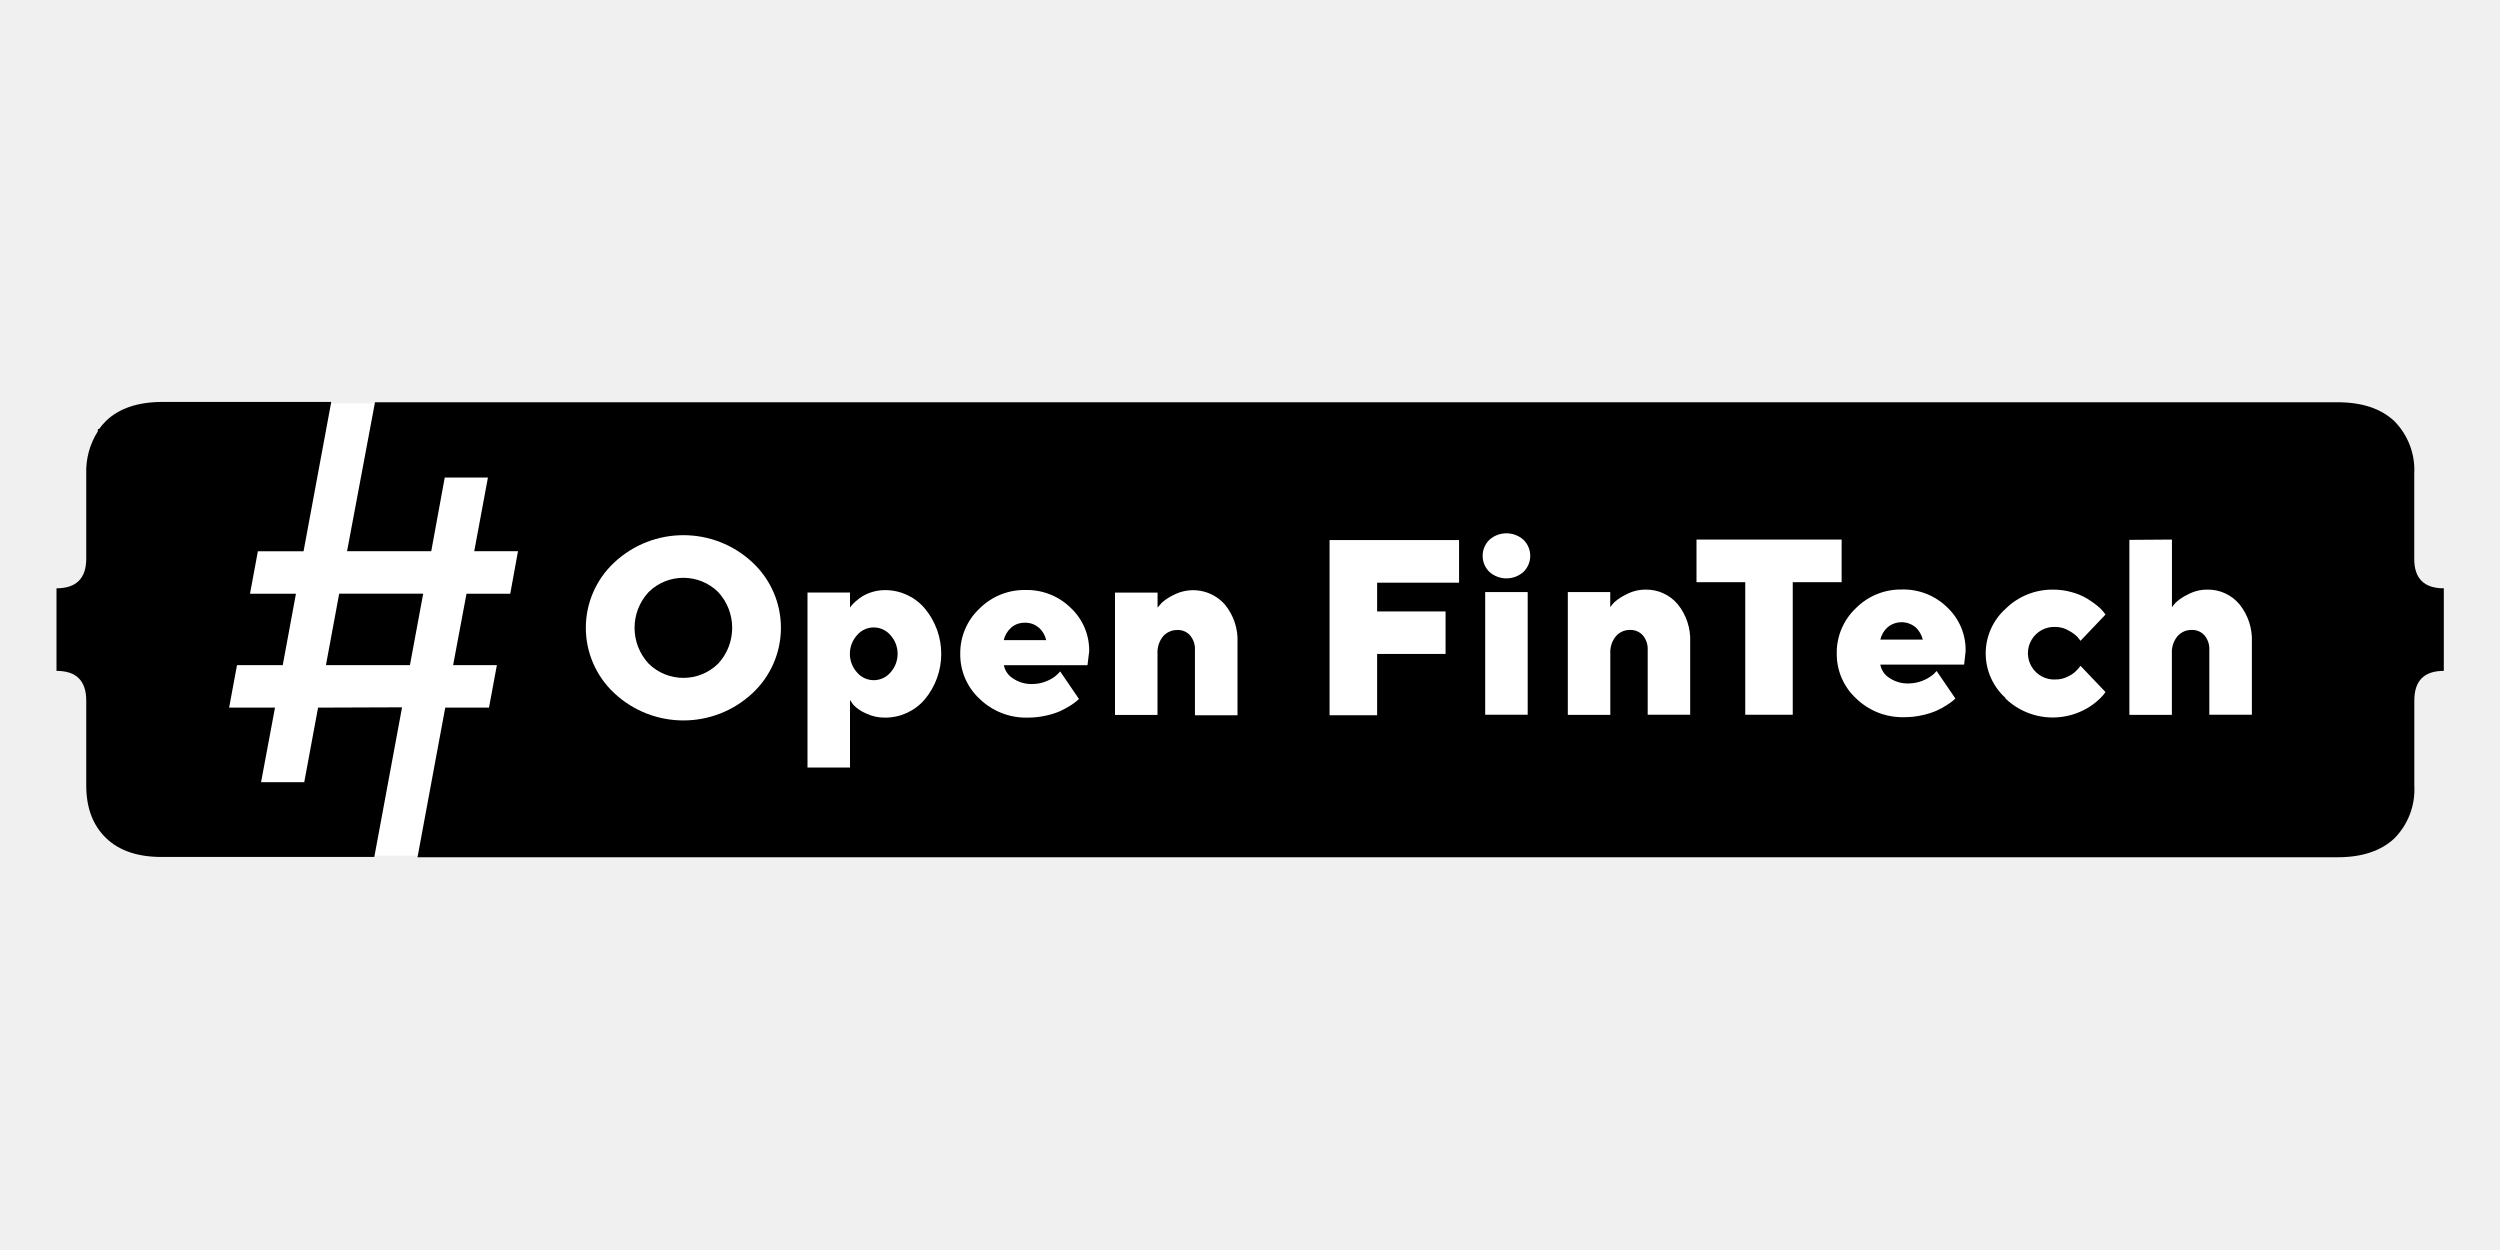
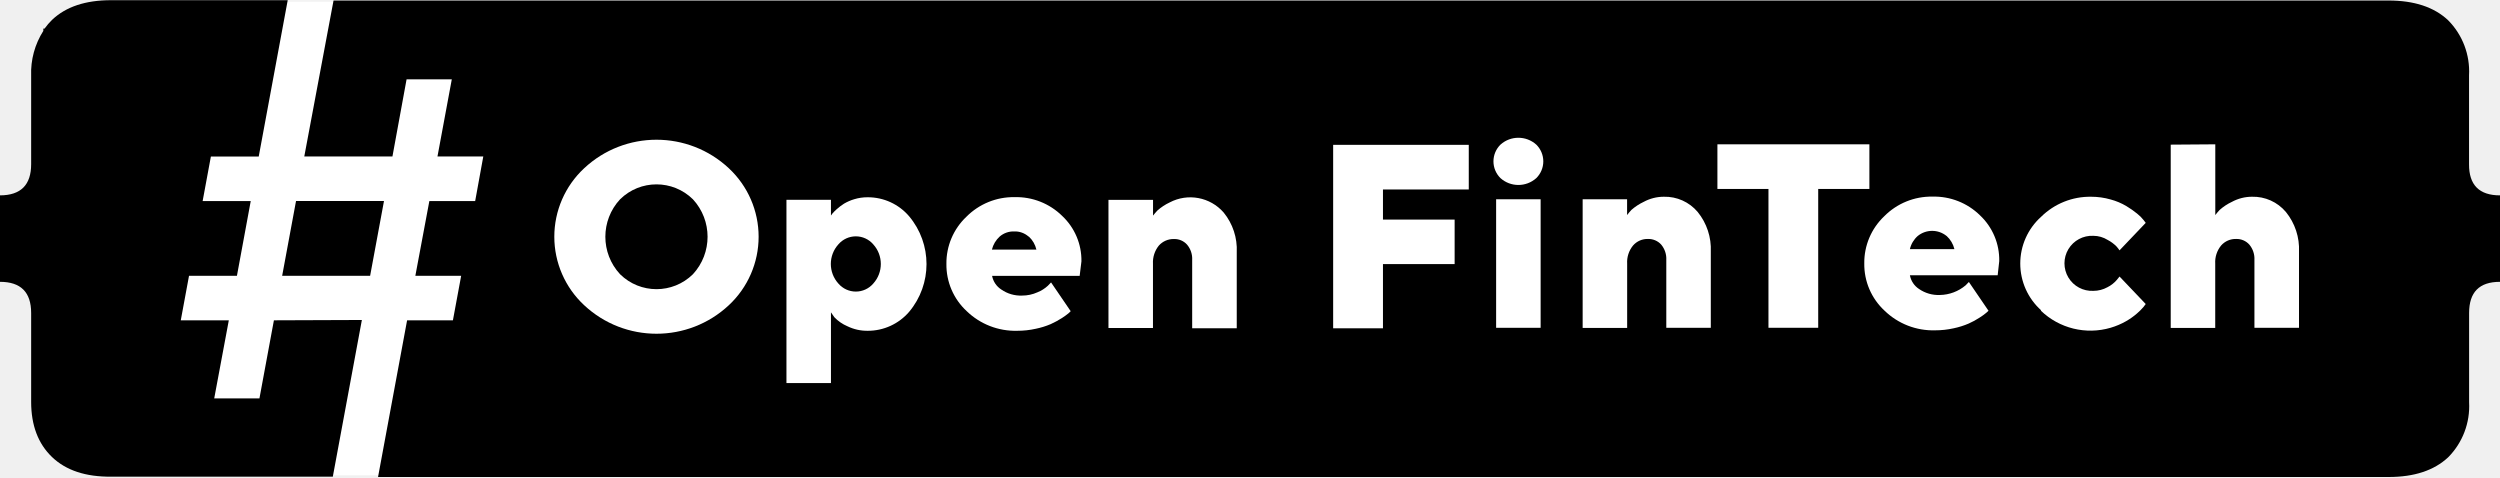
- <svg xmlns="http://www.w3.org/2000/svg" id="Слой_1" data-name="Слой 1" viewBox="0 0 400 200">
-   <defs>
-     <style>
+ <svg xmlns="http://www.w3.org/2000/svg" id="Слой_1" data-name="Слой 1" viewBox="0 0 381.97 72.9" version="1.1" width="381.97" height="72.9">
+   <defs id="defs4">
+     <style id="style2">
      .cls-1 {
        fill: #fff;
      }
    </style>
  </defs>
-   <g>
-     <polygon class="cls-1" points="87.46 64.53 34.02 64.53 33.93 136.9 87.37 136.9 87.46 64.53" />
-     <polygon points="52.15 106.42 65.59 106.42 67.71 94.99 54.27 94.99 52.15 106.42" />
-     <path d="M386.28,89.37V75.79a11.09,11.09,0,0,0-3.21-8.43q-3.21-3-9.08-3H60L55.53,88.19H69L71.16,76.4h6.91L75.88,88.19h7L81.64,95h-7L72.5,106.42h7l-1.26,6.8h-7L66.8,137.16H374q5.86,0,9.08-3a11.09,11.09,0,0,0,3.21-8.43V112.1c0-3.18,1.55-4.76,4.72-4.76V94.13Q386.25,94.13,386.28,89.37Z" />
-     <path d="M50.89,113.22l-2.21,11.93H41.77L44,113.22H36.66l1.26-6.8h7.32L47.35,95H40l1.26-6.8h7.31L53,64.31H26q-5.84,0-9,3a9.7,9.7,0,0,0-1.15,1.34h-.19V69a11.94,11.94,0,0,0-1.86,6.84V89.37q0,4.75-4.76,4.76v13.21c3.17,0,4.76,1.58,4.76,4.76v13.58q0,5.37,3.19,8.43t9.06,3H59.89l4.44-23.94Z" />
-     <g>
-       <path class="cls-1" d="M120.41,90a14.3,14.3,0,0,1,0,20.9,16.19,16.19,0,0,1-22.13,0,14.28,14.28,0,0,1,0-20.9,16.19,16.19,0,0,1,22.13,0Zm-16.63,4.73a8.41,8.41,0,0,0,0,11.45,7.93,7.93,0,0,0,11.13,0,8.44,8.44,0,0,0,0-11.45,7.93,7.93,0,0,0-11.13,0Z" />
-       <path class="cls-1" d="M136,112v10.81H129.2v-28H136v2.4c.05-.08.12-.17.21-.29a7.08,7.08,0,0,1,.65-.66,8.63,8.63,0,0,1,1.13-.86,7,7,0,0,1,1.56-.68,6.89,6.89,0,0,1,2.06-.3,8.28,8.28,0,0,1,6.33,2.9,11.36,11.36,0,0,1,0,14.61,8.3,8.3,0,0,1-6.33,2.89,6.87,6.87,0,0,1-3.09-.69,6,6,0,0,1-2-1.38Zm1.14-10.39a4.46,4.46,0,0,0,0,6,3.51,3.51,0,0,0,5.32,0,4.46,4.46,0,0,0,0-6,3.51,3.51,0,0,0-5.32,0Z" />
-       <path class="cls-1" d="M174,106.43H160.62a3.18,3.18,0,0,0,1.4,2.08,5.18,5.18,0,0,0,3.19.93,5.65,5.65,0,0,0,2.34-.5,5.2,5.2,0,0,0,1.59-1l.49-.51,3,4.4c-.08.08-.19.19-.35.33a10.79,10.79,0,0,1-1,.72,13.84,13.84,0,0,1-1.7.92,11.92,11.92,0,0,1-2.28.71,12.9,12.9,0,0,1-2.85.31,10.69,10.69,0,0,1-7.71-3,9.65,9.65,0,0,1-3.1-7.22,9.75,9.75,0,0,1,3.05-7.2,10.14,10.14,0,0,1,7.37-3,10,10,0,0,1,7.26,2.86,9.32,9.32,0,0,1,2.95,6.95Zm-7.8-6a3.15,3.15,0,0,0-2.21-.79,3.23,3.23,0,0,0-2.21.78,4,4,0,0,0-1.19,2h6.8A3.91,3.91,0,0,0,166.23,100.42Z" />
-       <path class="cls-1" d="M185.21,94.82v2.4c.16-.21.38-.46.66-.77a7.87,7.87,0,0,1,1.88-1.24A6.76,6.76,0,0,1,196,96.75a8.93,8.93,0,0,1,2,6.08v11.61h-6.81V104a3.34,3.34,0,0,0-.78-2.34,2.57,2.57,0,0,0-2-.86,3,3,0,0,0-2.31,1,4.06,4.06,0,0,0-.9,2.78v9.81h-6.8V94.82Z" />
-       <path class="cls-1" d="M212.73,86.41h20.72v6.82H220.34v4.6h10.95v6.8H220.34v9.81h-7.61Z" />
-       <path class="cls-1" d="M243.76,86.37a3.59,3.59,0,0,1,0,5.13,4.1,4.1,0,0,1-5.46,0,3.59,3.59,0,0,1,0-5.13,4.1,4.1,0,0,1,5.46,0Zm.67,8.36v19.63h-6.8V94.73Z" />
-       <path class="cls-1" d="M257.64,94.73v2.41a9.46,9.46,0,0,1,.65-.78,8.09,8.09,0,0,1,1.89-1.24,6.45,6.45,0,0,1,3.07-.78,6.54,6.54,0,0,1,5.18,2.33,9,9,0,0,1,2,6.08v11.61h-6.8V104a3.38,3.38,0,0,0-.78-2.35,2.62,2.62,0,0,0-2-.86,2.92,2.92,0,0,0-2.3,1,4,4,0,0,0-.9,2.78v9.81h-6.8V94.73Z" />
-       <path class="cls-1" d="M271.44,86.33h23.22v6.82h-7.82v21.21h-7.6V93.15h-7.8Z" />
-       <path class="cls-1" d="M314.26,106.34H300.85a3.19,3.19,0,0,0,1.39,2.09,5.21,5.21,0,0,0,3.2.92,6.26,6.26,0,0,0,3.93-1.48l.49-.51,3,4.4-.35.32a9.64,9.64,0,0,1-1,.72,11.48,11.48,0,0,1-1.69.92,12,12,0,0,1-2.29.72,12.87,12.87,0,0,1-2.84.31,10.65,10.65,0,0,1-7.71-3,9.65,9.65,0,0,1-3.1-7.22,9.76,9.76,0,0,1,3.05-7.21,10.12,10.12,0,0,1,7.37-3,10,10,0,0,1,7.26,2.86,9.35,9.35,0,0,1,2.94,7Zm-7.8-6a3.5,3.5,0,0,0-4.42,0,3.83,3.83,0,0,0-1.19,2h6.8A4,4,0,0,0,306.46,100.33Z" />
-       <path class="cls-1" d="M320.9,111.69a9.6,9.6,0,0,1,0-14.29,10.64,10.64,0,0,1,7.63-3.06,10.78,10.78,0,0,1,3,.42,9.51,9.51,0,0,1,2.38,1,14.52,14.52,0,0,1,1.66,1.16,5.92,5.92,0,0,1,1,1l.31.41-4,4.2a5.83,5.83,0,0,0-.46-.59,5.36,5.36,0,0,0-1.35-1,4.14,4.14,0,0,0-2.19-.63,4.21,4.21,0,1,0,0,8.41,4.43,4.43,0,0,0,2.16-.56,4.55,4.55,0,0,0,1.43-1.12l.41-.51,4,4.2-.33.44a8.8,8.8,0,0,1-1,1,10.41,10.41,0,0,1-1.68,1.19,11,11,0,0,1-2.36,1,10.94,10.94,0,0,1-10.66-2.62Z" />
-       <path class="cls-1" d="M347.51,86.33V97.14a9.91,9.91,0,0,1,.66-.78,7.74,7.74,0,0,1,1.88-1.24,6.45,6.45,0,0,1,3.07-.78,6.54,6.54,0,0,1,5.18,2.33,9,9,0,0,1,2,6.08v11.61h-6.81V104a3.38,3.38,0,0,0-.78-2.35,2.6,2.6,0,0,0-2-.86,2.94,2.94,0,0,0-2.31,1,4,4,0,0,0-.9,2.78v9.81h-6.8v-28Z" />
+   <g id="g44" transform="translate(-9.04,-64.28)">
+     <polygon class="cls-1" points="33.93,136.9 87.37,136.9 87.46,64.53 34.02,64.53 " id="polygon8" style="fill:#ffffff" />
+     <polygon points="67.71,94.99 54.27,94.99 52.15,106.42 65.59,106.42 " id="polygon10" />
+     <path d="M 386.28,89.37 V 75.79 a 11.09,11.09 0 0 0 -3.21,-8.43 q -3.21,-3 -9.08,-3 H 60 L 55.53,88.19 H 69 L 71.16,76.4 h 6.91 l -2.19,11.79 h 7 L 81.64,95 h -7 l -2.14,11.42 h 7 l -1.26,6.8 h -7 L 66.8,137.16 H 374 q 5.86,0 9.08,-3 a 11.09,11.09 0 0 0 3.21,-8.43 V 112.1 c 0,-3.18 1.55,-4.76 4.72,-4.76 V 94.13 q -4.76,0 -4.73,-4.76 z" id="path12" />
+     <path d="m 50.89,113.22 -2.21,11.93 H 41.77 L 44,113.22 h -7.34 l 1.26,-6.8 h 7.32 L 47.35,95 H 40 l 1.26,-6.8 h 7.31 L 53,64.31 H 26 q -5.84,0 -9,3 a 9.7,9.7 0 0 0 -1.15,1.34 H 15.66 V 69 a 11.94,11.94 0 0 0 -1.86,6.84 v 13.53 q 0,4.75 -4.76,4.76 v 13.21 c 3.17,0 4.76,1.58 4.76,4.76 v 13.58 q 0,5.37 3.19,8.43 3.19,3.06 9.06,3 h 33.84 l 4.44,-23.94 z" id="path14" />
+     <g id="g38">
+       <path class="cls-1" d="m 120.41,90 a 14.3,14.3 0 0 1 0,20.9 16.19,16.19 0 0 1 -22.13,0 14.28,14.28 0 0 1 0,-20.9 16.19,16.19 0 0 1 22.13,0 z m -16.63,4.73 a 8.41,8.41 0 0 0 0,11.45 7.93,7.93 0 0 0 11.13,0 8.44,8.44 0 0 0 0,-11.45 7.93,7.93 0 0 0 -11.13,0 z" id="path16" style="fill:#ffffff" />
+       <path class="cls-1" d="m 136,112 v 10.81 h -6.8 v -28 h 6.8 v 2.4 c 0.05,-0.08 0.12,-0.17 0.21,-0.29 a 7.08,7.08 0 0 1 0.65,-0.66 8.63,8.63 0 0 1 1.13,-0.86 7,7 0 0 1 1.56,-0.68 6.89,6.89 0 0 1 2.06,-0.3 8.28,8.28 0 0 1 6.33,2.9 11.36,11.36 0 0 1 0,14.61 8.3,8.3 0 0 1 -6.33,2.89 6.87,6.87 0 0 1 -3.09,-0.69 6,6 0 0 1 -2,-1.38 z m 1.14,-10.39 a 4.46,4.46 0 0 0 0,6 3.51,3.51 0 0 0 5.32,0 4.46,4.46 0 0 0 0,-6 3.51,3.51 0 0 0 -5.32,0 z" id="path18" style="fill:#ffffff" />
+       <path class="cls-1" d="m 174,106.43 h -13.38 a 3.18,3.18 0 0 0 1.4,2.08 5.18,5.18 0 0 0 3.19,0.93 5.65,5.65 0 0 0 2.34,-0.5 5.2,5.2 0 0 0 1.59,-1 l 0.49,-0.51 3,4.4 c -0.08,0.08 -0.19,0.19 -0.35,0.33 a 10.79,10.79 0 0 1 -1,0.72 13.84,13.84 0 0 1 -1.7,0.92 11.92,11.92 0 0 1 -2.28,0.71 12.9,12.9 0 0 1 -2.85,0.31 10.69,10.69 0 0 1 -7.71,-3 9.65,9.65 0 0 1 -3.1,-7.22 9.75,9.75 0 0 1 3.05,-7.2 10.14,10.14 0 0 1 7.37,-3 10,10 0 0 1 7.26,2.86 9.32,9.32 0 0 1 2.95,6.95 z m -7.8,-6 a 3.15,3.15 0 0 0 -2.21,-0.79 3.23,3.23 0 0 0 -2.21,0.78 4,4 0 0 0 -1.19,2 h 6.8 a 3.91,3.91 0 0 0 -1.16,-2 z" id="path20" style="fill:#ffffff" />
+       <path class="cls-1" d="m 185.21,94.82 v 2.4 c 0.16,-0.21 0.38,-0.46 0.66,-0.77 a 7.87,7.87 0 0 1 1.88,-1.24 6.76,6.76 0 0 1 8.25,1.54 8.93,8.93 0 0 1 2,6.08 v 11.61 h -6.81 V 104 a 3.34,3.34 0 0 0 -0.78,-2.34 2.57,2.57 0 0 0 -2,-0.86 3,3 0 0 0 -2.31,1 4.06,4.06 0 0 0 -0.9,2.78 v 9.81 h -6.8 V 94.82 Z" id="path22" style="fill:#ffffff" />
+       <path class="cls-1" d="m 212.73,86.41 h 20.72 v 6.82 h -13.11 v 4.6 h 10.95 v 6.8 h -10.95 v 9.81 h -7.61 z" id="path24" style="fill:#ffffff" />
+       <path class="cls-1" d="m 243.76,86.37 a 3.59,3.59 0 0 1 0,5.13 4.1,4.1 0 0 1 -5.46,0 3.59,3.59 0 0 1 0,-5.13 4.1,4.1 0 0 1 5.46,0 z m 0.67,8.36 v 19.63 h -6.8 V 94.73 Z" id="path26" style="fill:#ffffff" />
+       <path class="cls-1" d="m 257.64,94.73 v 2.41 a 9.46,9.46 0 0 1 0.65,-0.78 8.09,8.09 0 0 1 1.89,-1.24 6.45,6.45 0 0 1 3.07,-0.78 6.54,6.54 0 0 1 5.18,2.33 9,9 0 0 1 2,6.08 v 11.61 h -6.8 V 104 a 3.38,3.38 0 0 0 -0.78,-2.35 2.62,2.62 0 0 0 -2,-0.86 2.92,2.92 0 0 0 -2.3,1 4,4 0 0 0 -0.9,2.78 v 9.81 h -6.8 V 94.73 Z" id="path28" style="fill:#ffffff" />
+       <path class="cls-1" d="m 271.44,86.33 h 23.22 v 6.82 h -7.82 v 21.21 h -7.6 V 93.15 h -7.8 z" id="path30" style="fill:#ffffff" />
+       <path class="cls-1" d="m 314.26,106.34 h -13.41 a 3.19,3.19 0 0 0 1.39,2.09 5.21,5.21 0 0 0 3.2,0.92 6.26,6.26 0 0 0 3.93,-1.48 l 0.49,-0.51 3,4.4 -0.35,0.32 a 9.64,9.64 0 0 1 -1,0.72 11.48,11.48 0 0 1 -1.69,0.92 12,12 0 0 1 -2.29,0.72 12.87,12.87 0 0 1 -2.84,0.31 10.65,10.65 0 0 1 -7.71,-3 9.65,9.65 0 0 1 -3.1,-7.22 9.76,9.76 0 0 1 3.05,-7.21 10.12,10.12 0 0 1 7.37,-3 10,10 0 0 1 7.26,2.86 9.35,9.35 0 0 1 2.94,7 z m -7.8,-6 a 3.5,3.5 0 0 0 -4.42,0 3.83,3.83 0 0 0 -1.19,2 h 6.8 a 4,4 0 0 0 -1.19,-2.01 z" id="path32" style="fill:#ffffff" />
+       <path class="cls-1" d="m 320.9,111.69 a 9.6,9.6 0 0 1 0,-14.29 10.64,10.64 0 0 1 7.63,-3.06 10.78,10.78 0 0 1 3,0.42 9.51,9.51 0 0 1 2.38,1 14.52,14.52 0 0 1 1.66,1.16 5.92,5.92 0 0 1 1,1 l 0.31,0.41 -4,4.2 a 5.83,5.83 0 0 0 -0.46,-0.59 5.36,5.36 0 0 0 -1.35,-1 4.14,4.14 0 0 0 -2.19,-0.63 4.21,4.21 0 1 0 0,8.41 4.43,4.43 0 0 0 2.16,-0.56 4.55,4.55 0 0 0 1.43,-1.12 l 0.41,-0.51 4,4.2 -0.33,0.44 a 8.8,8.8 0 0 1 -1,1 10.41,10.41 0 0 1 -1.68,1.19 11,11 0 0 1 -2.36,1 10.94,10.94 0 0 1 -10.66,-2.62 z" id="path34" style="fill:#ffffff" />
+       <path class="cls-1" d="m 347.51,86.33 v 10.81 a 9.91,9.91 0 0 1 0.66,-0.78 7.74,7.74 0 0 1 1.88,-1.24 6.45,6.45 0 0 1 3.07,-0.78 6.54,6.54 0 0 1 5.18,2.33 9,9 0 0 1 2,6.08 v 11.61 h -6.81 V 104 a 3.38,3.38 0 0 0 -0.78,-2.35 2.6,2.6 0 0 0 -2,-0.86 2.94,2.94 0 0 0 -2.31,1 4,4 0 0 0 -0.9,2.78 v 9.81 h -6.8 v -28 z" id="path36" style="fill:#ffffff" />
    </g>
-     <polygon class="cls-1" points="59.96 64.29 53.05 64.28 53.04 64.31 59.95 64.31 59.96 64.29" />
-     <polygon class="cls-1" points="59.89 137.17 66.8 137.18 66.81 137.16 59.89 137.16 59.89 137.17" />
+     <polygon class="cls-1" points="53.04,64.31 59.95,64.31 59.96,64.29 53.05,64.28 " id="polygon40" style="fill:#ffffff" />
+     <polygon class="cls-1" points="66.81,137.16 59.89,137.16 59.89,137.17 66.8,137.18 " id="polygon42" style="fill:#ffffff" />
  </g>
</svg>
